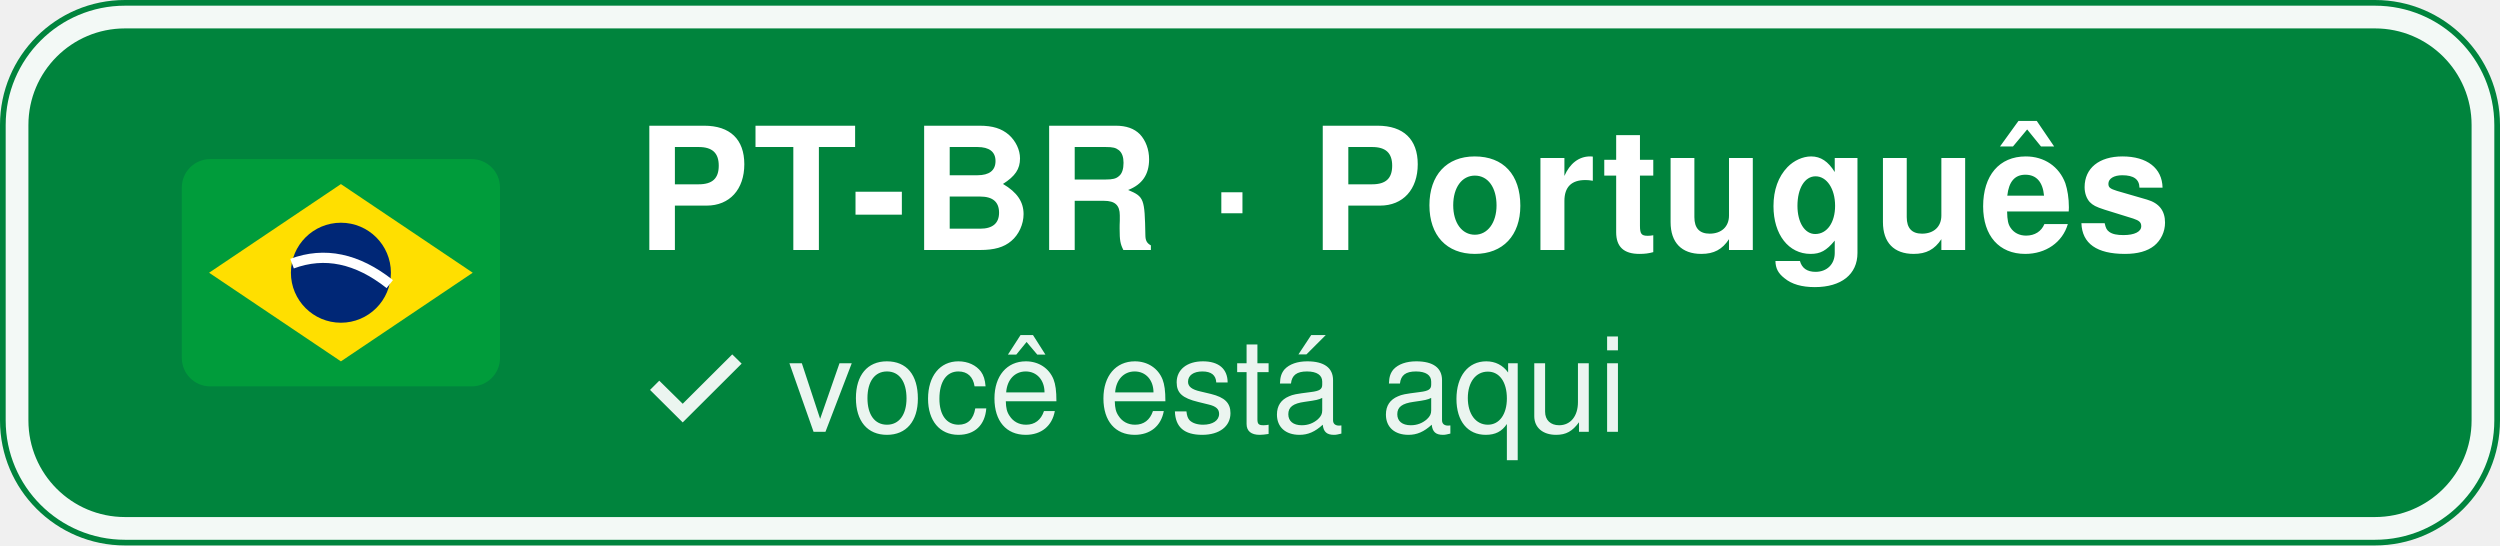
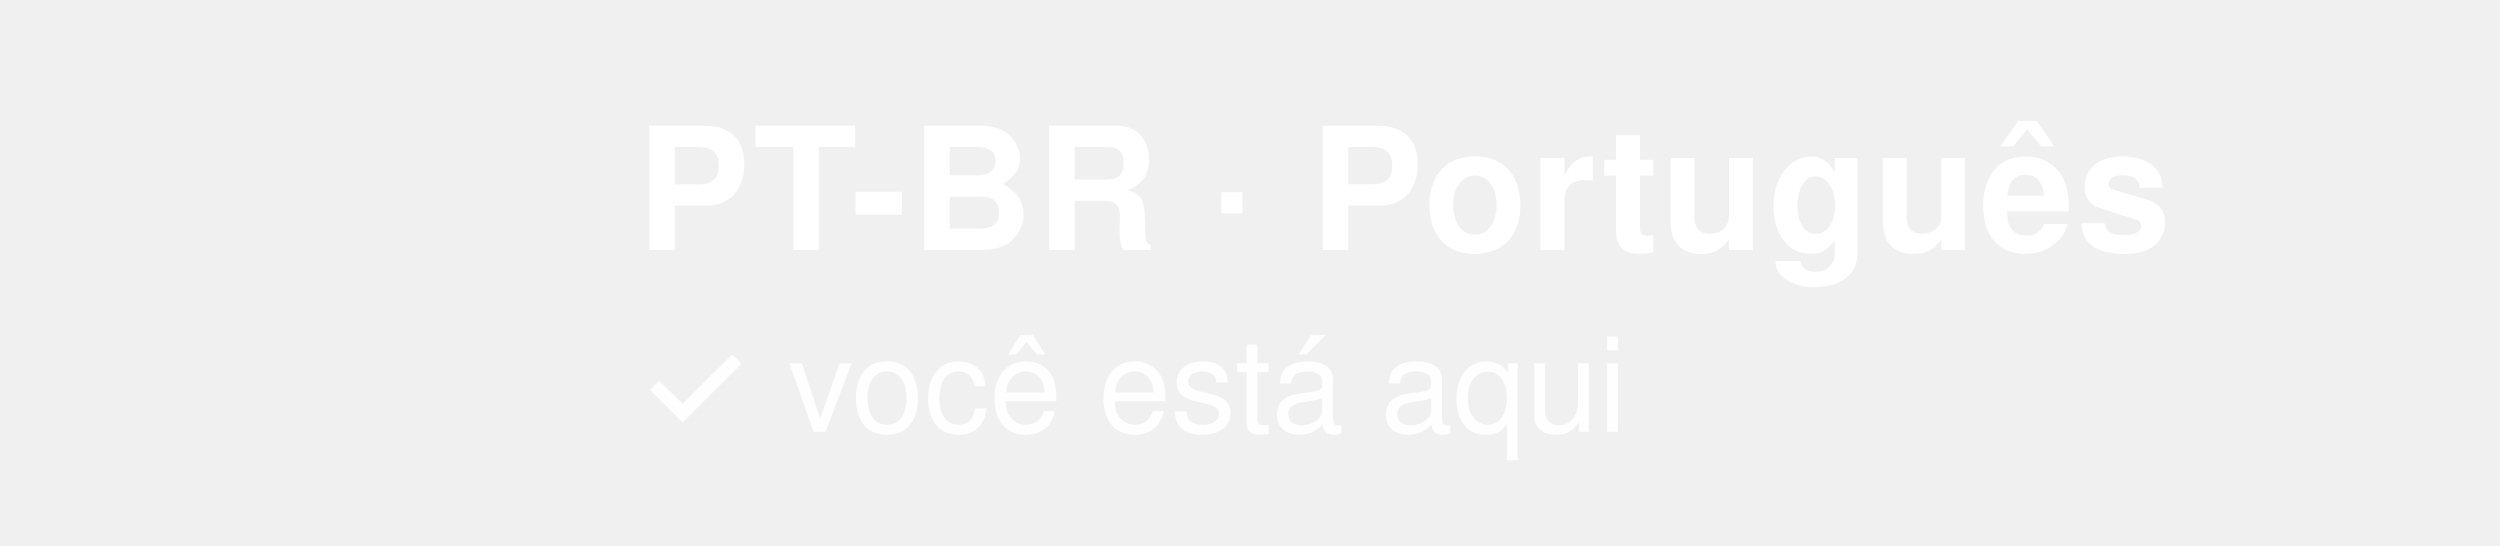
<svg xmlns="http://www.w3.org/2000/svg" width="220" height="48" viewBox="0 0 220 48" role="img" aria-label="PT-BR · Português — você está aqui">
-   <rect width="220" height="48" rx="11" fill="#00843D" />
-   <rect x="1.5" y="1.5" width="217" height="45" rx="9.5" fill="none" stroke="#fff" stroke-width="2" opacity="0.95" />
-   <g transform="translate(16,14)">
-     <rect width="28" height="20" rx="2.5" fill="#009C3B" />
-     <polygon points="14,2.2 25.6,10 14,17.8 2.4,10" fill="#FFDF00" />
-     <circle cx="14" cy="10" r="4.4" fill="#002776" />
-     <path d="M9.7 9.2 Q14 7.6 18.3 11" stroke="#fff" stroke-width="0.9" fill="none" />
-   </g>
  <text x="56" y="22" font-family="-apple-system,'Segoe UI',Helvetica,Arial,sans-serif" font-size="15" font-weight="800" fill="#fff" letter-spacing="0.2">PT-BR · Português</text>
  <text x="56" y="38" font-family="-apple-system,'Segoe UI',Helvetica,Arial,sans-serif" font-size="11.5" font-weight="500" fill="#fff" fill-opacity="0.92">✓ você está aqui</text>
</svg>
